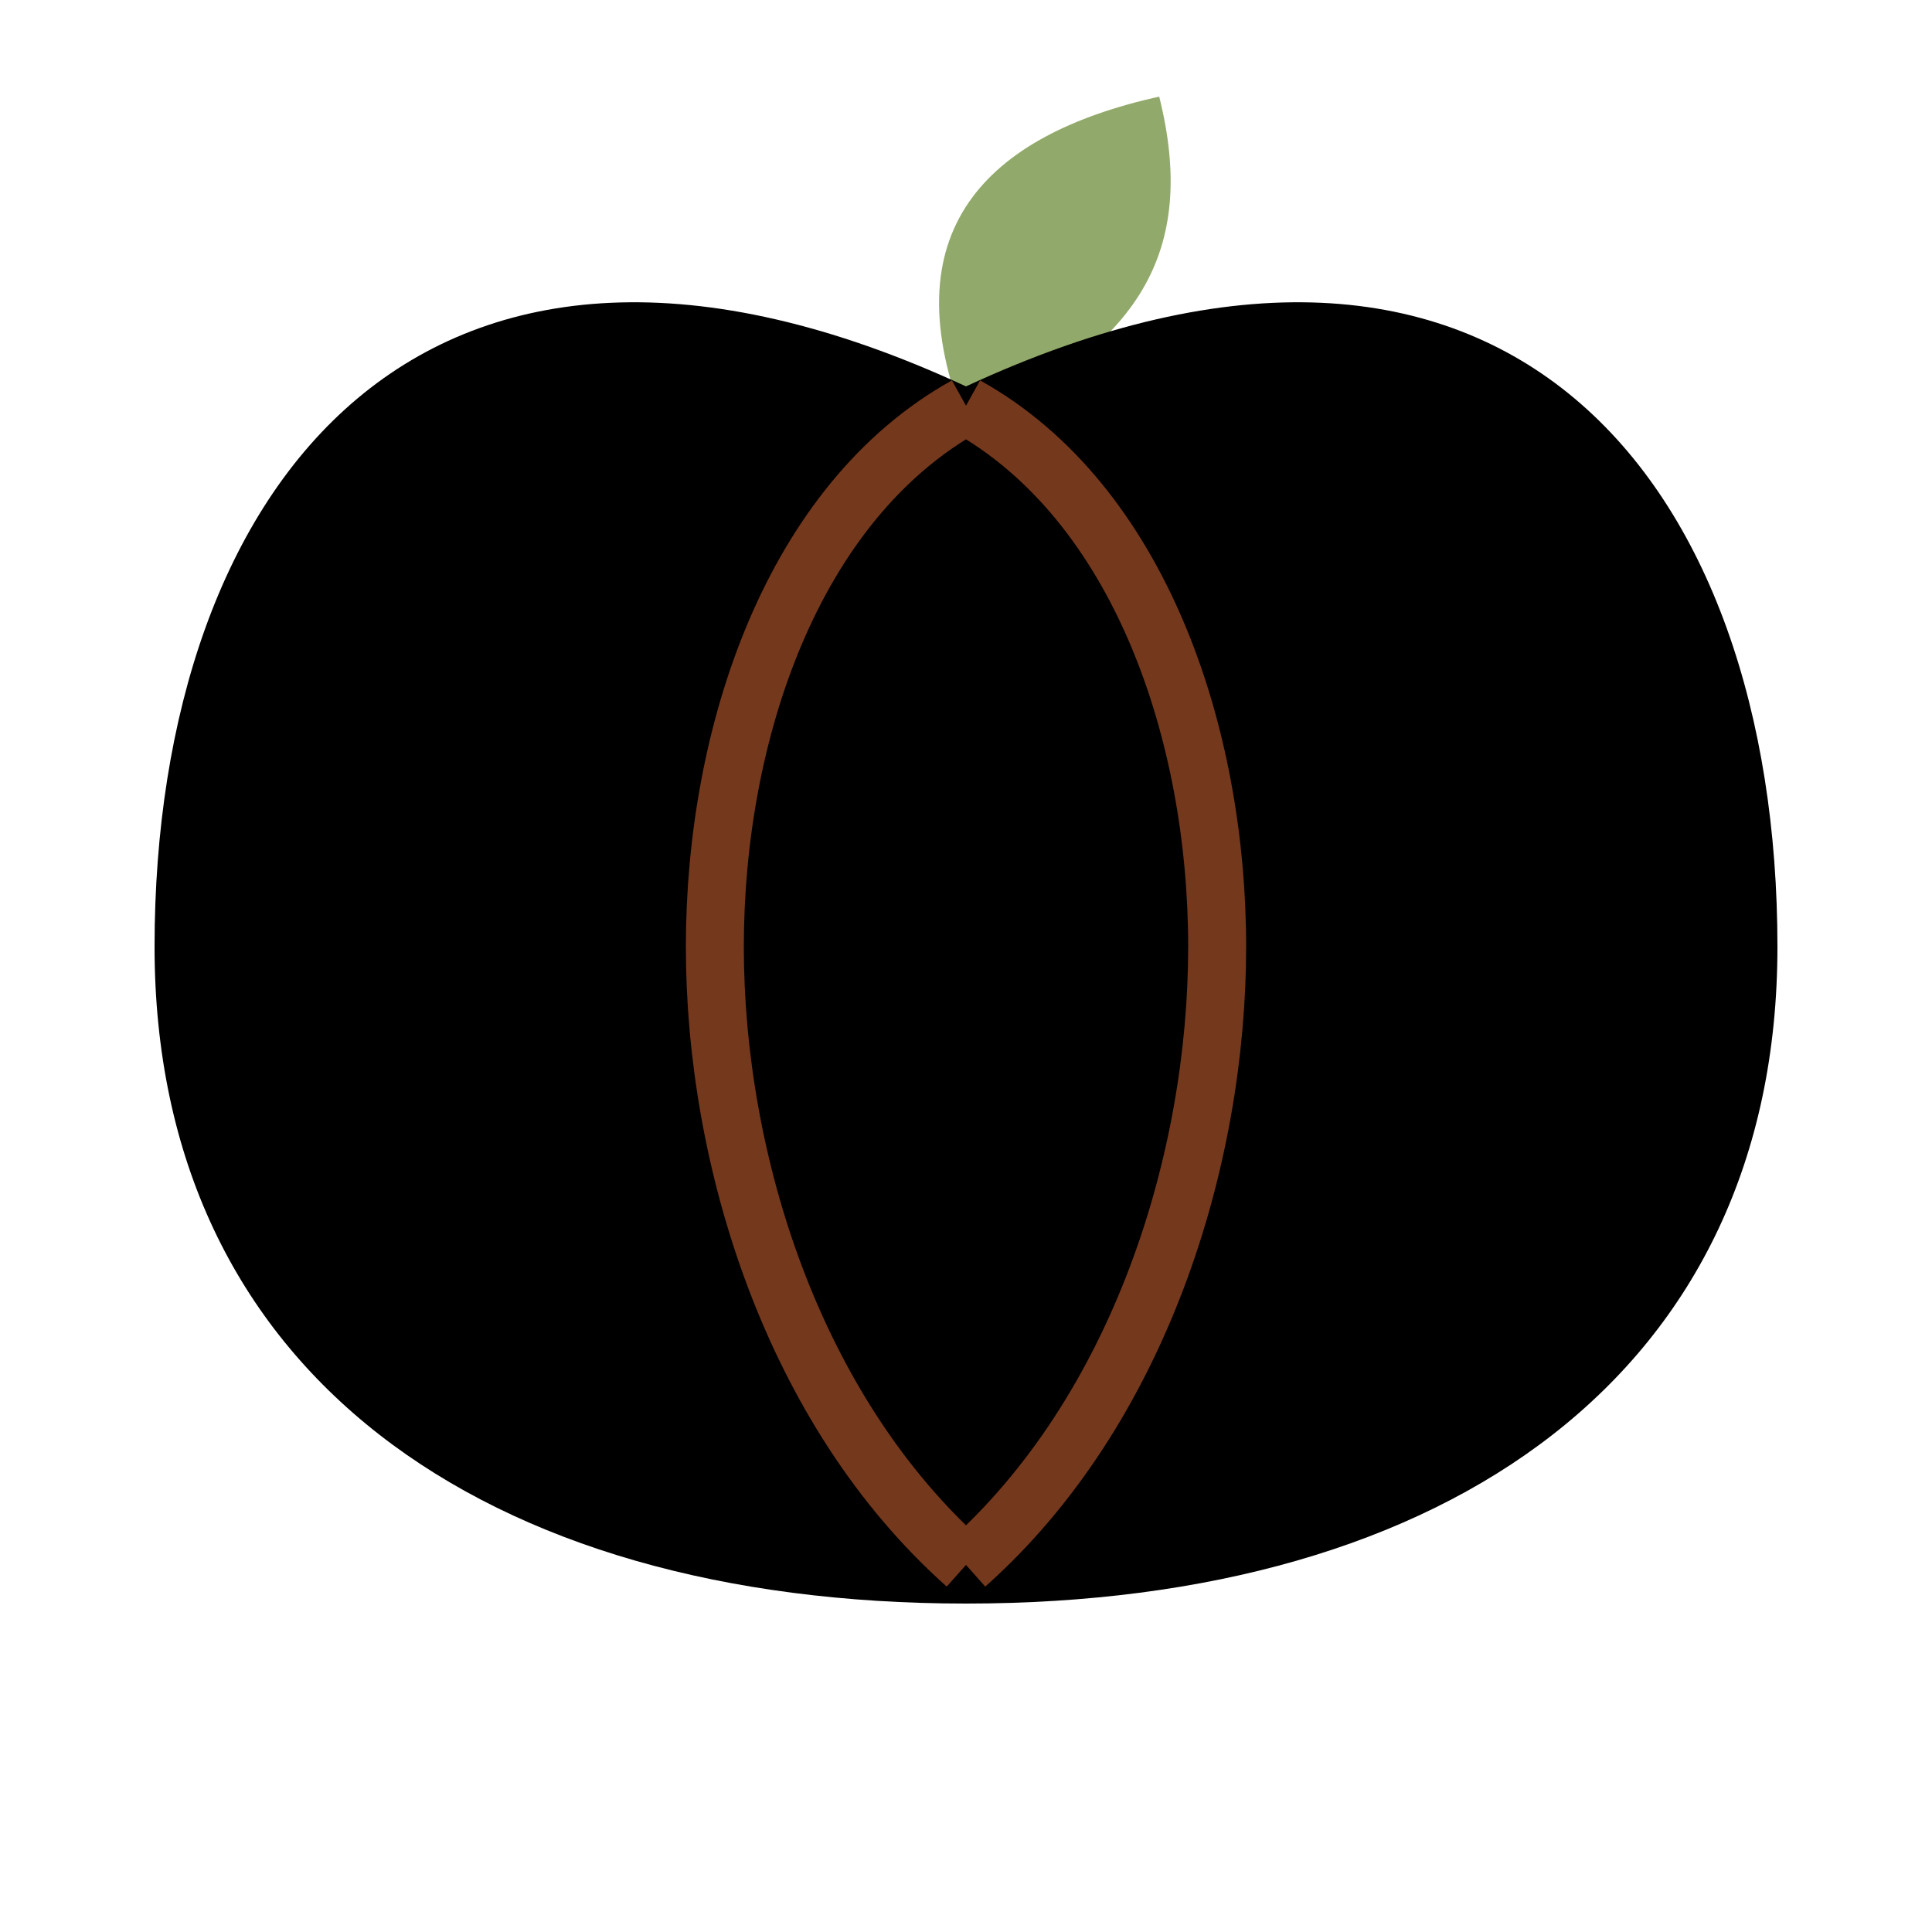
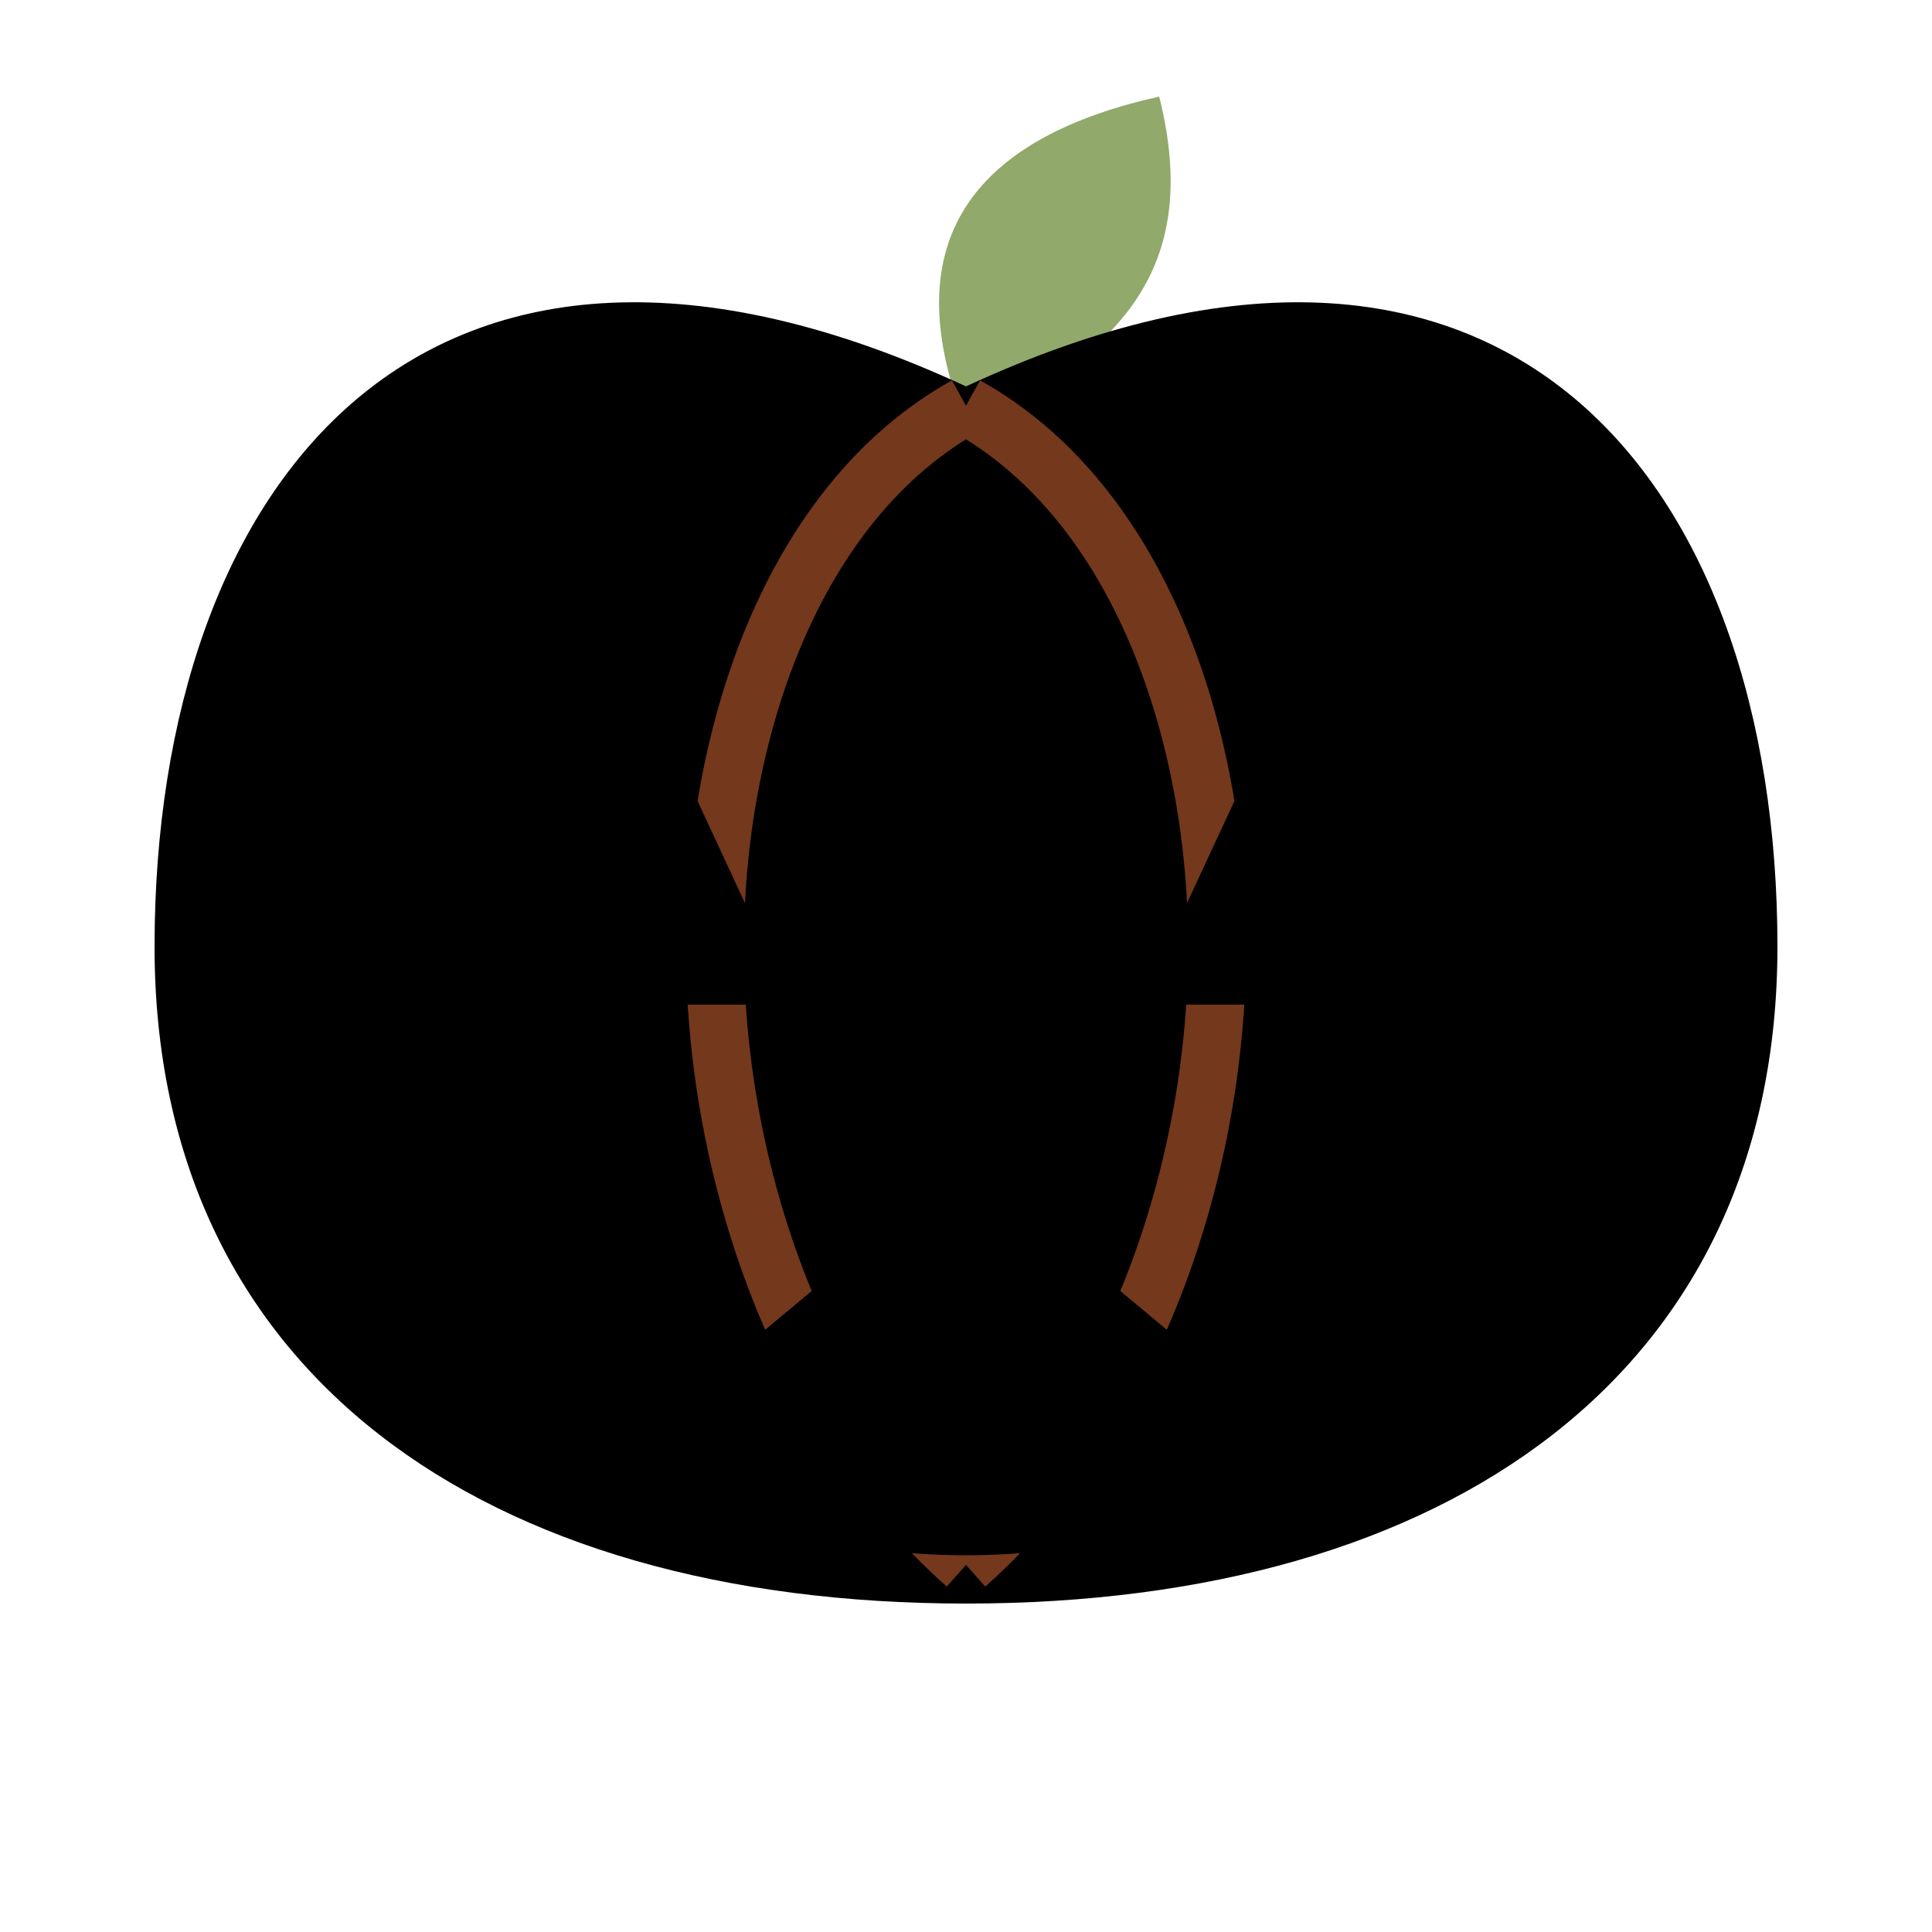
<svg xmlns="http://www.w3.org/2000/svg" viewBox="0 0 100 100" aria-hidden="true" focusable="false" fill="currentColor">
  <path d="M50 22c-4-10 1-15 10-17 2 8-1 13-10 17Z" fill="#91a96a" />
  <path d="M50 20C22 7 8 25 8 49c0 22 17 34 42 34s42-12 42-34C92 25 78 7 50 20Z" />
  <path d="M50 21c-9 5-13 17-13 28s4 24 13 32m0-60c9 5 13 17 13 28s-4 24-13 32" fill="none" stroke="#74381d" stroke-width="3" />
+   <path class="hw-light" d="M28 52 41 52 34.5 38Z" />
+   <path class="hw-light" d="M59 52 72 52 65.5 38Z" />
+   <path class="hw-light" d="M50 55 45 63 55 63Z" />
+   <path class="hw-light" d="M29 66 37 71 43 66 50 72 57 66 63 71 71 66 66 77Q50 84 34 77Z" />
</svg>
